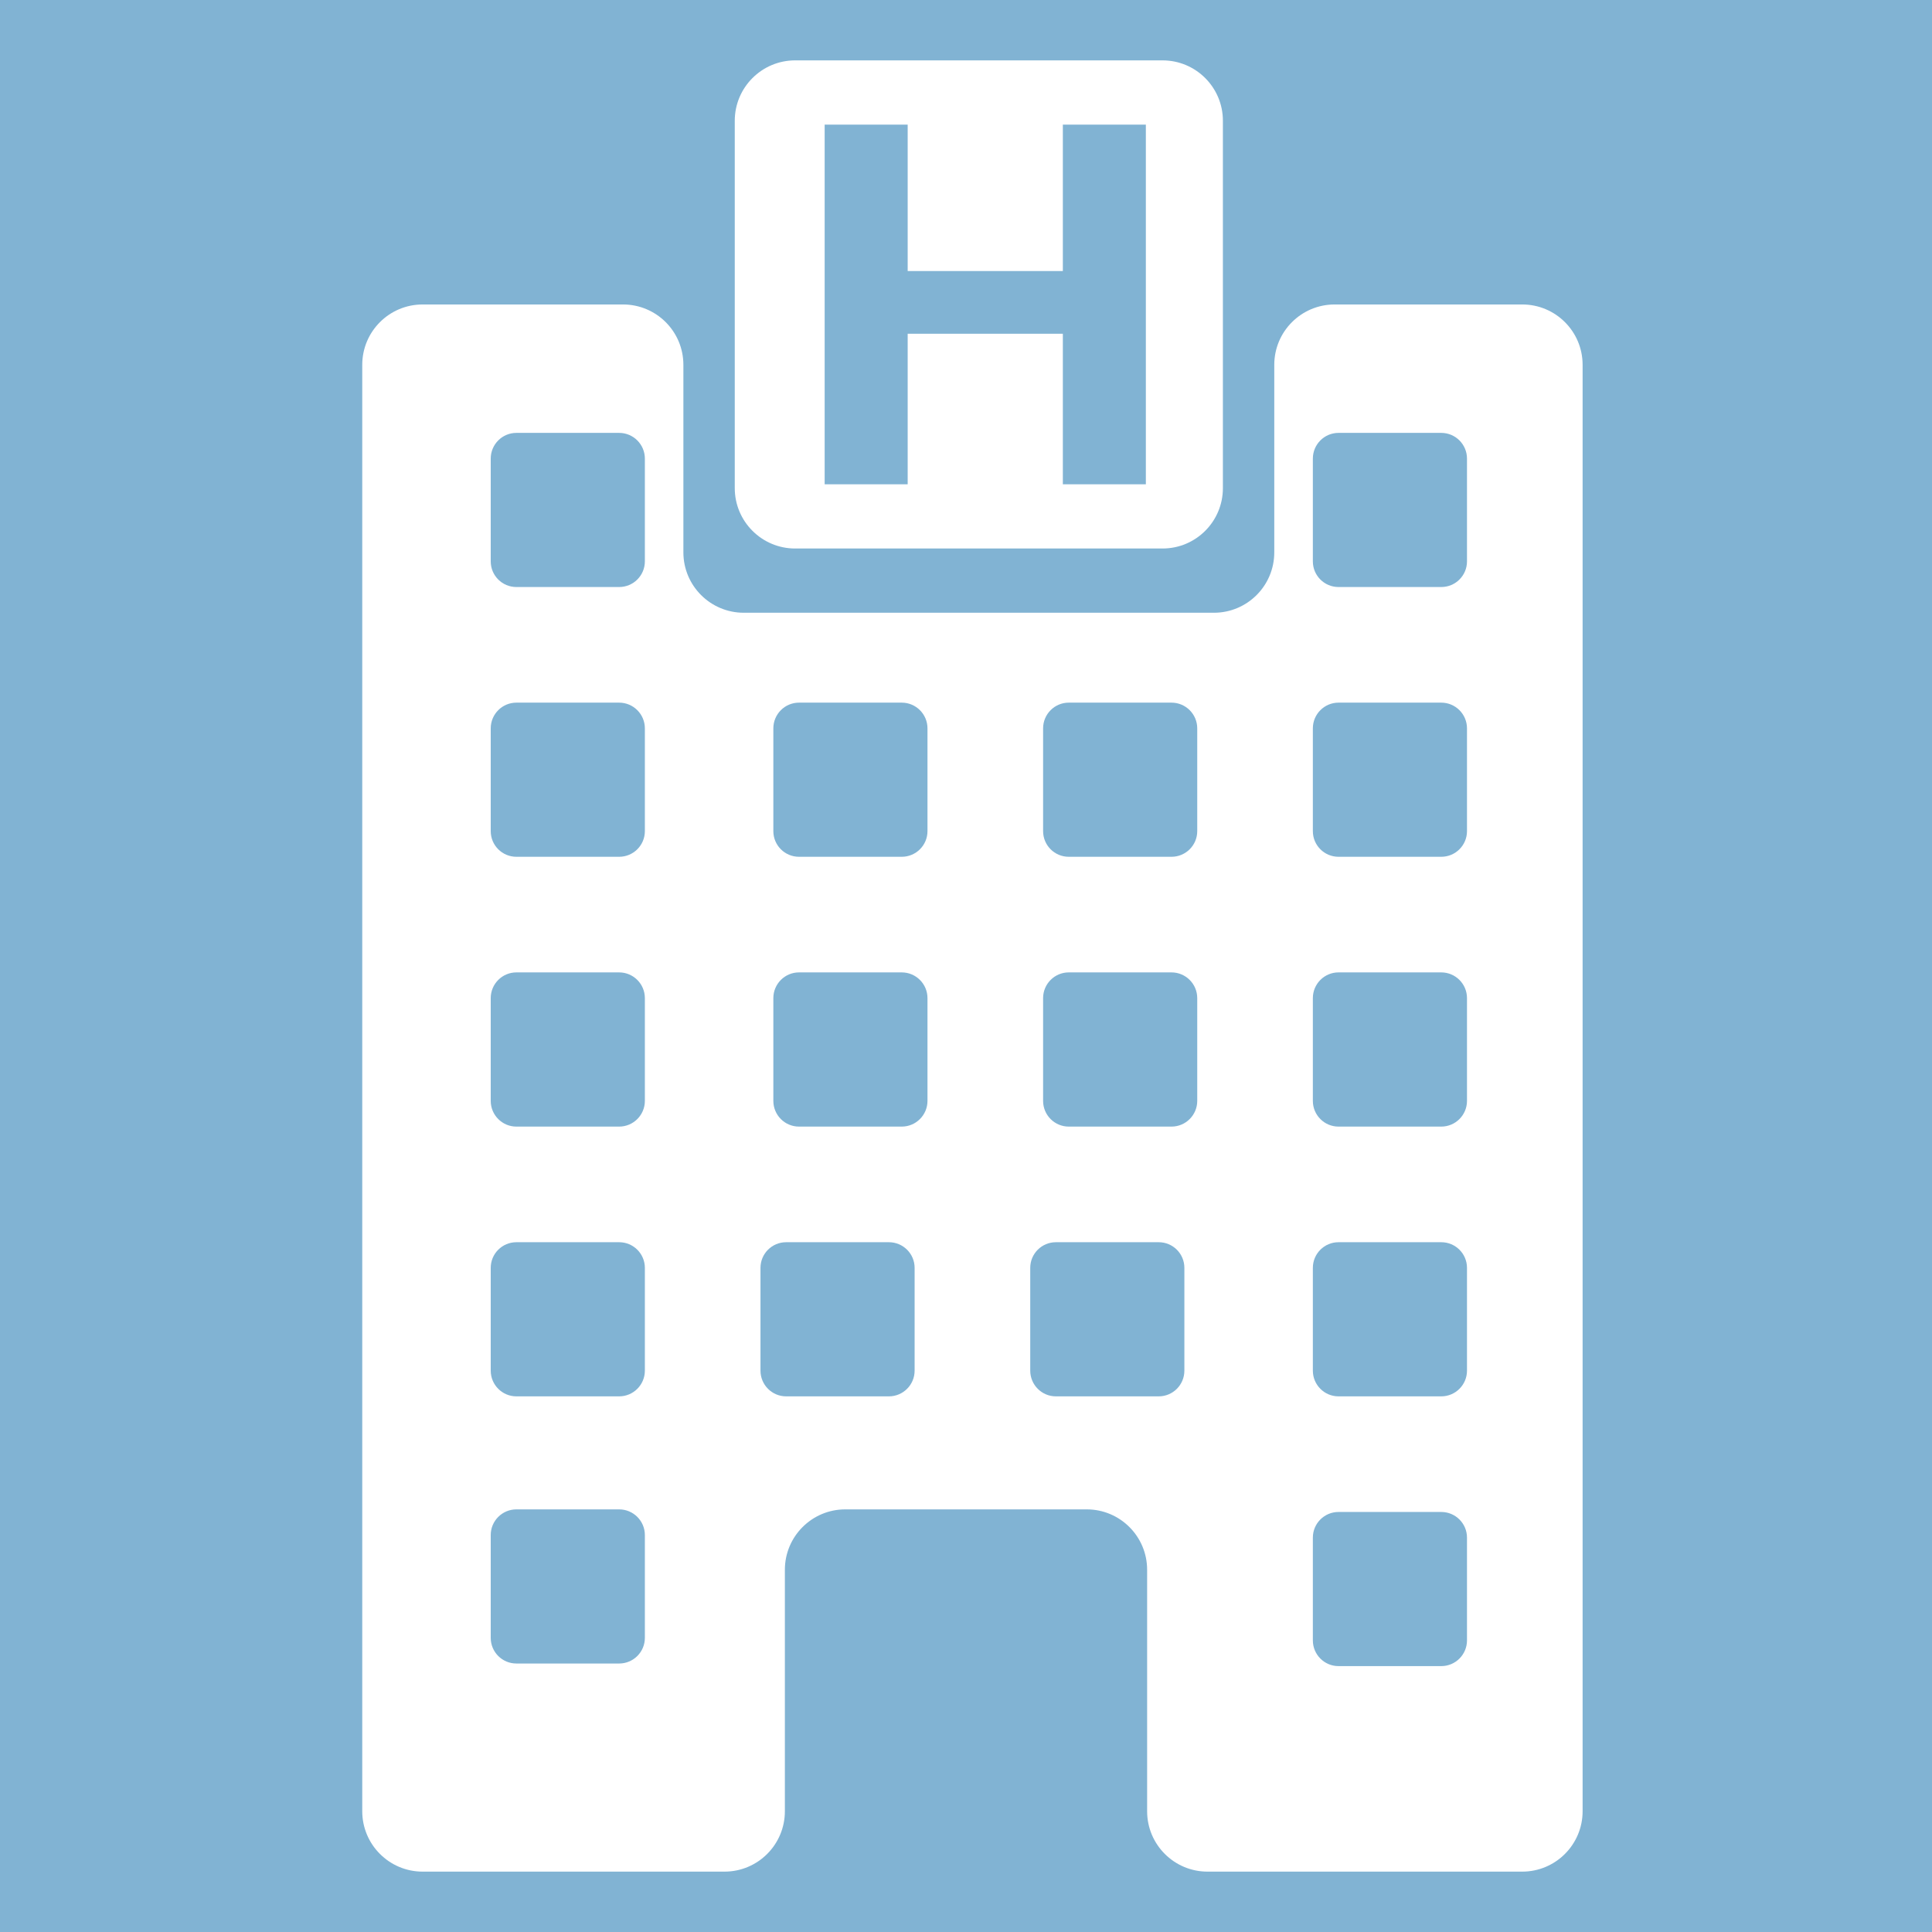
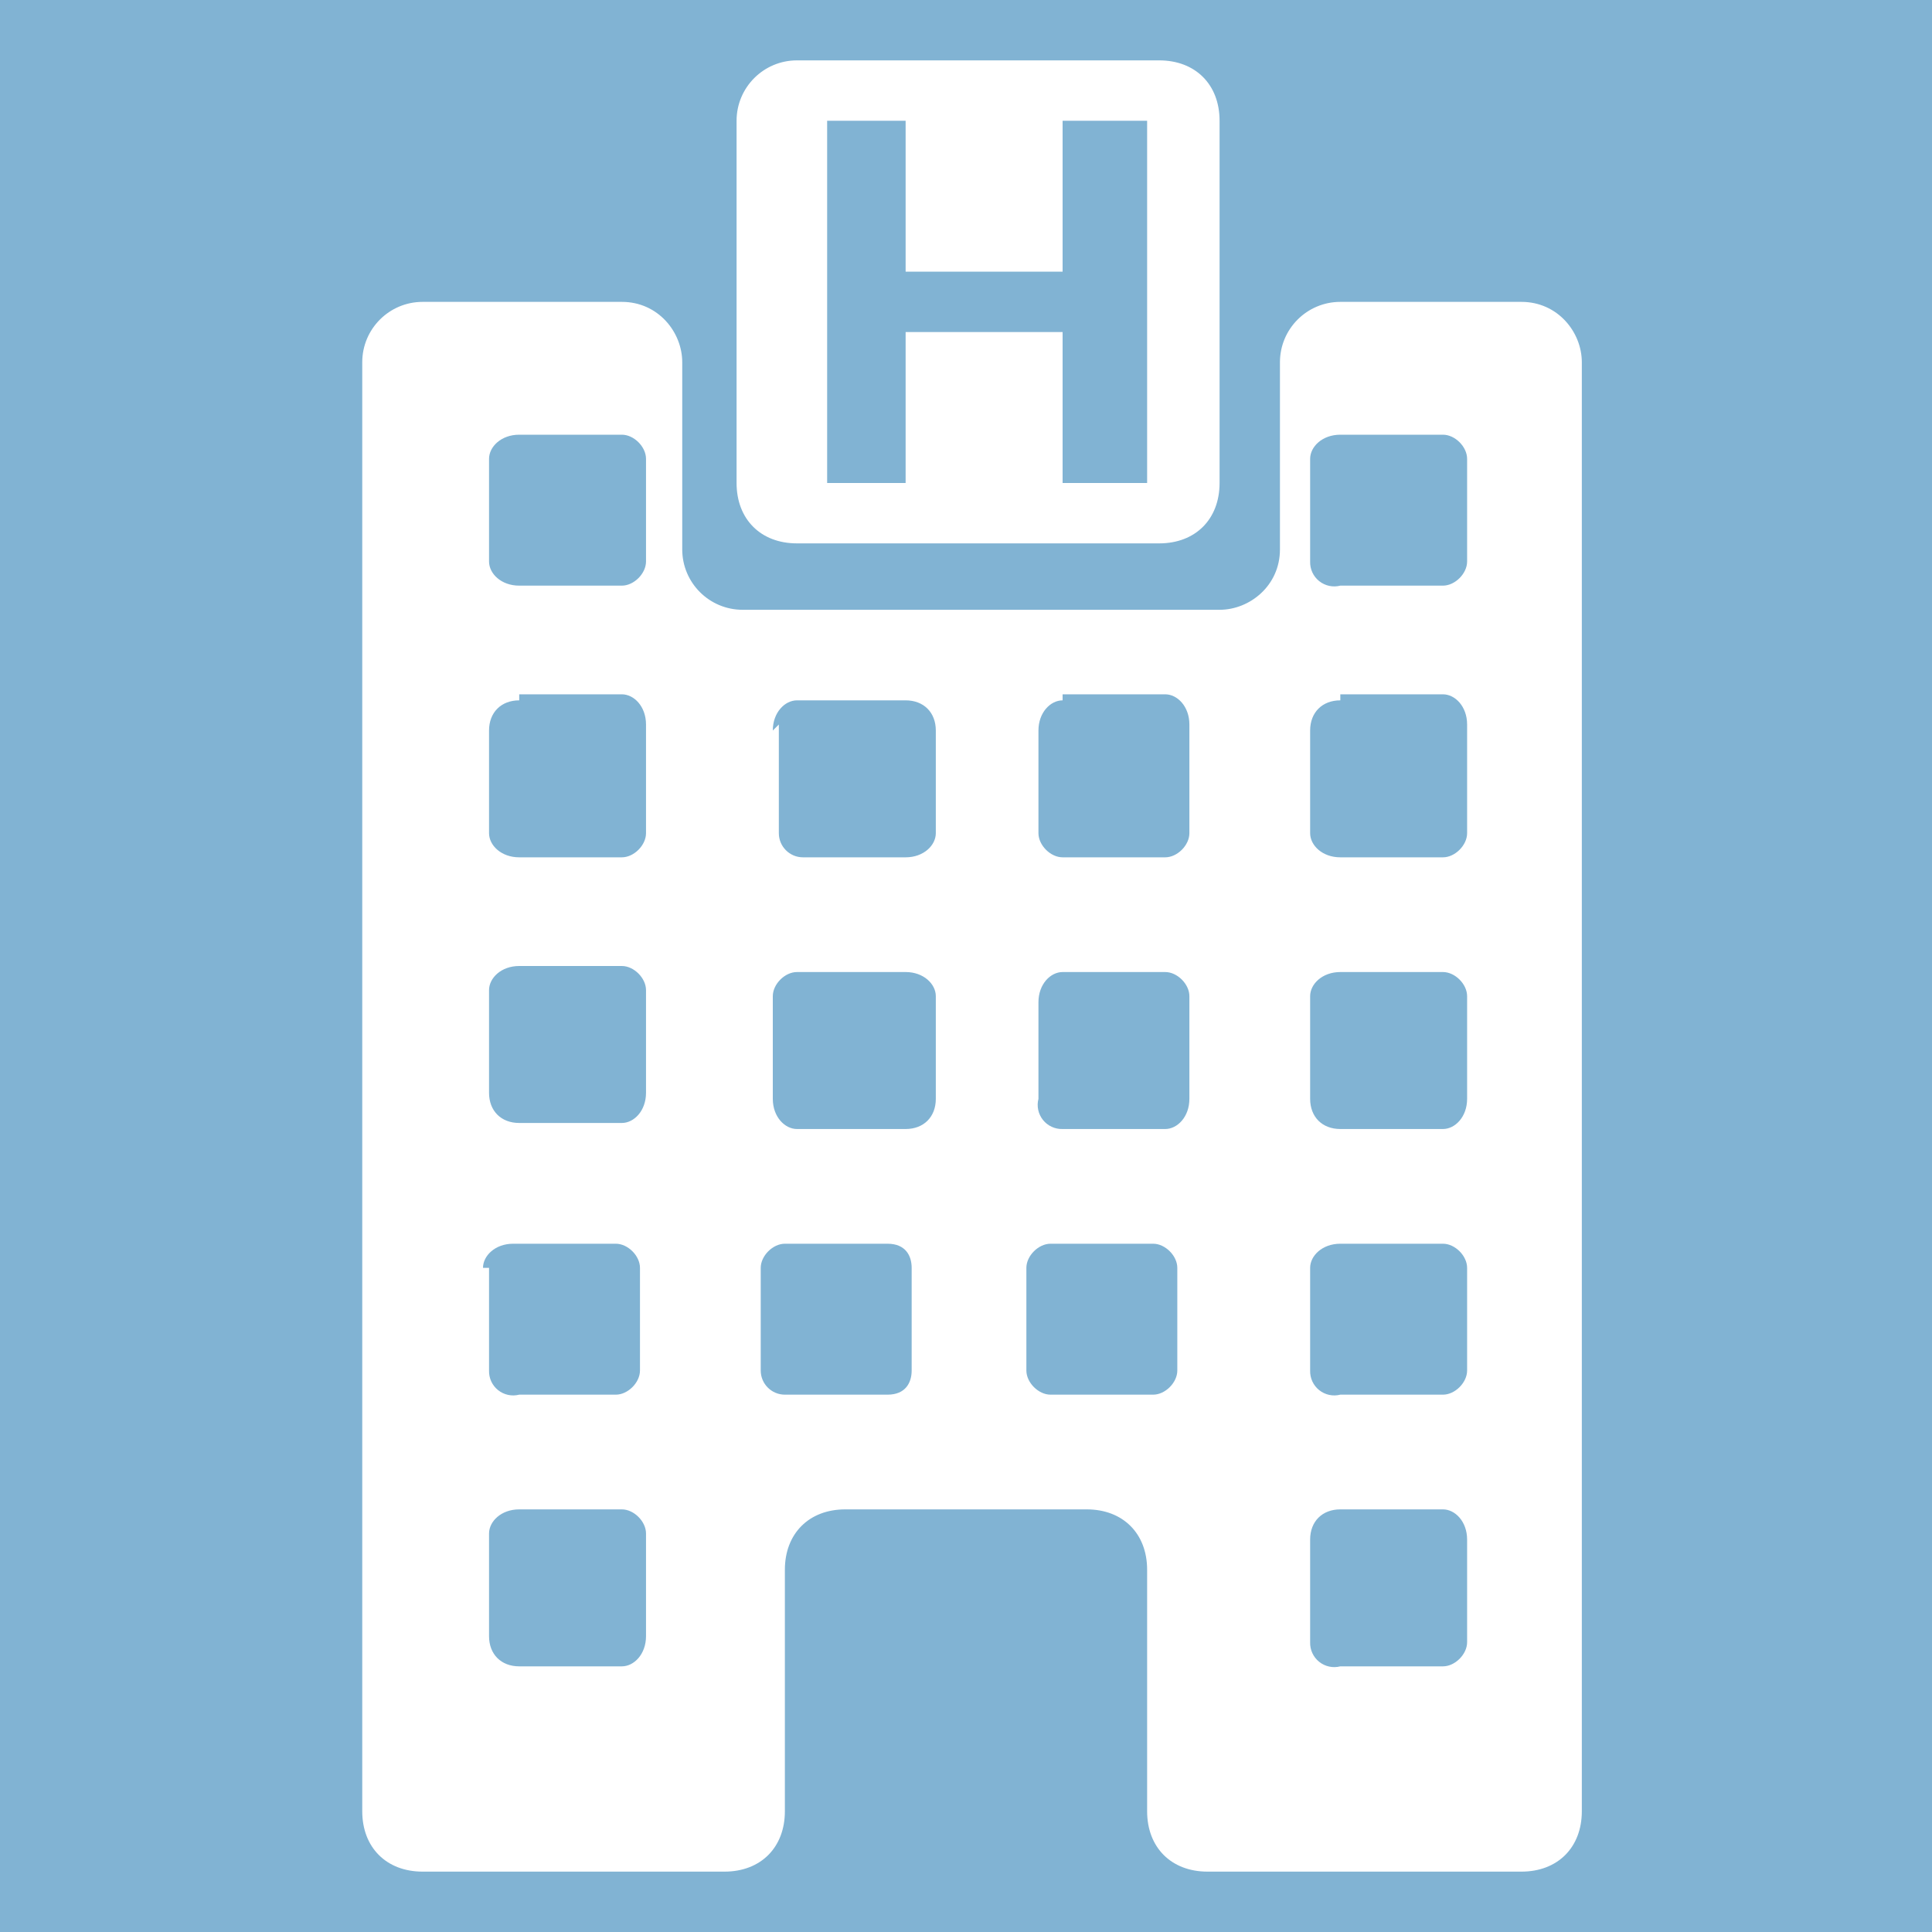
- <svg xmlns="http://www.w3.org/2000/svg" width="32" height="32" viewBox="0 0 32 32" fill="none">
-   <rect width="32" height="32" fill="#81B3D3" />
-   <path fill-rule="evenodd" clip-rule="evenodd" d="M11.319 6.043C11.319 5.49 10.871 5.043 10.319 5.043H7C6.448 5.043 6 5.49 6 6.043V30C6 30.552 6.448 31 7 31L12 31C12.552 31 13 30.552 13 30V26C13 25.448 13.448 25 14 25H18C18.552 25 19 25.448 19 26V30C19 30.552 19.448 31 20 31L25.213 31C25.765 31 26.213 30.552 26.213 30V6.043C26.213 5.49 25.765 5.043 25.213 5.043H22.106C21.554 5.043 21.106 5.49 21.106 6.043V9.149C21.106 9.701 20.659 10.149 20.106 10.149H12.319C11.767 10.149 11.319 9.701 11.319 9.149V6.043ZM21.745 7.596C21.745 7.361 21.935 7.17 22.17 7.17H23.872C24.107 7.17 24.298 7.361 24.298 7.596V9.298C24.298 9.533 24.107 9.723 23.872 9.723H22.17C21.935 9.723 21.745 9.533 21.745 9.298V7.596ZM8.553 11.638C8.318 11.638 8.128 11.829 8.128 12.064V13.766C8.128 14.001 8.318 14.191 8.553 14.191H10.255C10.49 14.191 10.681 14.001 10.681 13.766V12.064C10.681 11.829 10.49 11.638 10.255 11.638H8.553ZM22.17 11.638C21.935 11.638 21.745 11.829 21.745 12.064V13.766C21.745 14.001 21.935 14.191 22.17 14.191H23.872C24.107 14.191 24.298 14.001 24.298 13.766V12.064C24.298 11.829 24.107 11.638 23.872 11.638H22.17ZM22.17 16.106C21.935 16.106 21.745 16.297 21.745 16.532V18.234C21.745 18.469 21.935 18.66 22.17 18.66H23.872C24.107 18.66 24.298 18.469 24.298 18.234V16.532C24.298 16.297 24.107 16.106 23.872 16.106H22.17ZM21.745 21C21.745 20.765 21.935 20.575 22.17 20.575H23.872C24.107 20.575 24.298 20.765 24.298 21V22.702C24.298 22.937 24.107 23.128 23.872 23.128H22.17C21.935 23.128 21.745 22.937 21.745 22.702V21ZM8.553 7.17C8.318 7.17 8.128 7.361 8.128 7.596V9.298C8.128 9.533 8.318 9.723 8.553 9.723H10.255C10.49 9.723 10.681 9.533 10.681 9.298V7.596C10.681 7.361 10.49 7.17 10.255 7.17H8.553ZM21.745 25.468C21.745 25.233 21.935 25.043 22.17 25.043H23.872C24.107 25.043 24.298 25.233 24.298 25.468V27.17C24.298 27.405 24.107 27.596 23.872 27.596H22.17C21.935 27.596 21.745 27.405 21.745 27.17V25.468ZM8.553 16.106C8.318 16.106 8.128 16.297 8.128 16.532V18.234C8.128 18.469 8.318 18.66 8.553 18.66H10.255C10.49 18.66 10.681 18.469 10.681 18.234V16.532C10.681 16.297 10.49 16.106 10.255 16.106H8.553ZM8.128 21C8.128 20.765 8.318 20.575 8.553 20.575H10.255C10.49 20.575 10.681 20.765 10.681 21V22.702C10.681 22.937 10.49 23.128 10.255 23.128H8.553C8.318 23.128 8.128 22.937 8.128 22.702V21ZM17.489 20.575C17.254 20.575 17.064 20.765 17.064 21V22.702C17.064 22.937 17.254 23.128 17.489 23.128H19.192C19.427 23.128 19.617 22.937 19.617 22.702V21C19.617 20.765 19.427 20.575 19.192 20.575H17.489ZM17.277 16.532C17.277 16.297 17.467 16.106 17.702 16.106H19.404C19.639 16.106 19.83 16.297 19.83 16.532V18.234C19.83 18.469 19.639 18.66 19.404 18.66H17.702C17.467 18.66 17.277 18.469 17.277 18.234V16.532ZM17.702 11.638C17.467 11.638 17.277 11.829 17.277 12.064V13.766C17.277 14.001 17.467 14.191 17.702 14.191H19.404C19.639 14.191 19.83 14.001 19.83 13.766V12.064C19.83 11.829 19.639 11.638 19.404 11.638H17.702ZM12.596 21C12.596 20.765 12.786 20.575 13.021 20.575H14.723C14.958 20.575 15.149 20.765 15.149 21V22.702C15.149 22.937 14.958 23.128 14.723 23.128H13.021C12.786 23.128 12.596 22.937 12.596 22.702V21ZM13.234 16.106C12.999 16.106 12.809 16.297 12.809 16.532V18.234C12.809 18.469 12.999 18.66 13.234 18.66H14.936C15.171 18.66 15.362 18.469 15.362 18.234V16.532C15.362 16.297 15.171 16.106 14.936 16.106H13.234ZM12.809 12.064C12.809 11.829 12.999 11.638 13.234 11.638H14.936C15.171 11.638 15.362 11.829 15.362 12.064V13.766C15.362 14.001 15.171 14.191 14.936 14.191H13.234C12.999 14.191 12.809 14.001 12.809 13.766V12.064ZM8.553 25C8.318 25 8.128 25.191 8.128 25.425V27.128C8.128 27.363 8.318 27.553 8.553 27.553H10.255C10.49 27.553 10.681 27.363 10.681 27.128V25.425C10.681 25.191 10.49 25 10.255 25H8.553Z" fill="white" />
-   <path fill-rule="evenodd" clip-rule="evenodd" d="M13.17 1C12.618 1 12.17 1.448 12.17 2V8.085C12.17 8.637 12.618 9.085 13.17 9.085H19.255C19.808 9.085 20.255 8.637 20.255 8.085V2C20.255 1.448 19.808 1 19.255 1H13.17ZM15.034 5.528H17.604V8.021H18.979V2.064H17.604V4.489H15.034V2.064H13.659V8.021H15.034V5.528Z" fill="white" />
+ <svg xmlns="http://www.w3.org/2000/svg" width="32" height="32" fill="none">
+   <path fill="#81B3D3" d="M0 0h32v32H0z" />
+   <path fill-rule="evenodd" clip-rule="evenodd" d="M11.3 6c0-.5-.4-1-1-1H7a1 1 0 0 0-1 1v24c0 .6.4 1 1 1h5c.6 0 1-.4 1-1v-4c0-.6.4-1 1-1h4c.6 0 1 .4 1 1v4c0 .6.4 1 1 1h5.2c.6 0 1-.4 1-1V6c0-.5-.4-1-1-1h-3a1 1 0 0 0-1 1v3.1c0 .6-.5 1-1 1h-7.9a1 1 0 0 1-1-1v-3Zm10.4 1.6c0-.2.2-.4.5-.4h1.7c.2 0 .4.2.4.4v1.7c0 .2-.2.4-.4.4h-1.7a.4.4 0 0 1-.5-.4V7.6Zm-13.1 4c-.3 0-.5.2-.5.5v1.7c0 .2.2.4.5.4h1.7c.2 0 .4-.2.4-.4V12c0-.3-.2-.5-.4-.5H8.6Zm13.6 0c-.3 0-.5.2-.5.5v1.7c0 .2.2.4.5.4h1.7c.2 0 .4-.2.4-.4V12c0-.3-.2-.5-.4-.5h-1.7Zm0 4.5c-.3 0-.5.2-.5.4v1.7c0 .3.2.5.5.5h1.7c.2 0 .4-.2.4-.5v-1.7c0-.2-.2-.4-.4-.4h-1.7Zm-.5 4.9c0-.2.2-.4.5-.4h1.7c.2 0 .4.2.4.4v1.7c0 .2-.2.4-.4.4h-1.7a.4.4 0 0 1-.5-.4V21ZM8.6 7.2c-.3 0-.5.2-.5.4v1.7c0 .2.2.4.5.4h1.7c.2 0 .4-.2.4-.4V7.6c0-.2-.2-.4-.4-.4H8.6Zm13.1 18.3c0-.3.2-.5.5-.5h1.7c.2 0 .4.2.4.5v1.7c0 .2-.2.4-.4.4h-1.7a.4.4 0 0 1-.5-.4v-1.7ZM8.6 16c-.3 0-.5.2-.5.4v1.7c0 .3.2.5.5.5h1.7c.2 0 .4-.2.4-.5v-1.7c0-.2-.2-.4-.4-.4H8.6ZM8 21c0-.2.2-.4.5-.4h1.7c.2 0 .4.2.4.4v1.7c0 .2-.2.4-.4.4H8.6a.4.4 0 0 1-.5-.4V21Zm9.4-.4c-.2 0-.4.2-.4.4v1.7c0 .2.2.4.4.4h1.7c.2 0 .4-.2.4-.4V21c0-.2-.2-.4-.4-.4h-1.7Zm-.2-4c0-.3.2-.5.4-.5h1.7c.2 0 .4.2.4.4v1.7c0 .3-.2.5-.4.5h-1.7a.4.4 0 0 1-.4-.5v-1.7Zm.4-5c-.2 0-.4.2-.4.5v1.7c0 .2.2.4.4.4h1.7c.2 0 .4-.2.4-.4V12c0-.3-.2-.5-.4-.5h-1.7ZM12.6 21c0-.2.2-.4.4-.4h1.7c.3 0 .4.2.4.4v1.7c0 .2-.1.4-.4.4H13a.4.4 0 0 1-.4-.4V21Zm.6-4.9c-.2 0-.4.2-.4.4v1.7c0 .3.2.5.4.5H15c.3 0 .5-.2.5-.5v-1.7c0-.2-.2-.4-.5-.4h-1.7Zm-.4-4c0-.3.2-.5.4-.5H15c.3 0 .5.2.5.5v1.7c0 .2-.2.4-.5.4h-1.7a.4.4 0 0 1-.4-.4V12ZM8.6 25c-.3 0-.5.2-.5.4v1.7c0 .3.2.5.5.5h1.7c.2 0 .4-.2.4-.5v-1.7c0-.2-.2-.4-.4-.4H8.6Z" fill="#fff" />
+   <path fill-rule="evenodd" clip-rule="evenodd" d="M13.2 1a1 1 0 0 0-1 1v6c0 .6.4 1 1 1h6c.6 0 1-.4 1-1V2c0-.6-.4-1-1-1h-6ZM15 5.5h2.6V8H19V2h-1.4v2.5H15V2h-1.3v6H15V5.4Z" fill="#fff" />
</svg>
